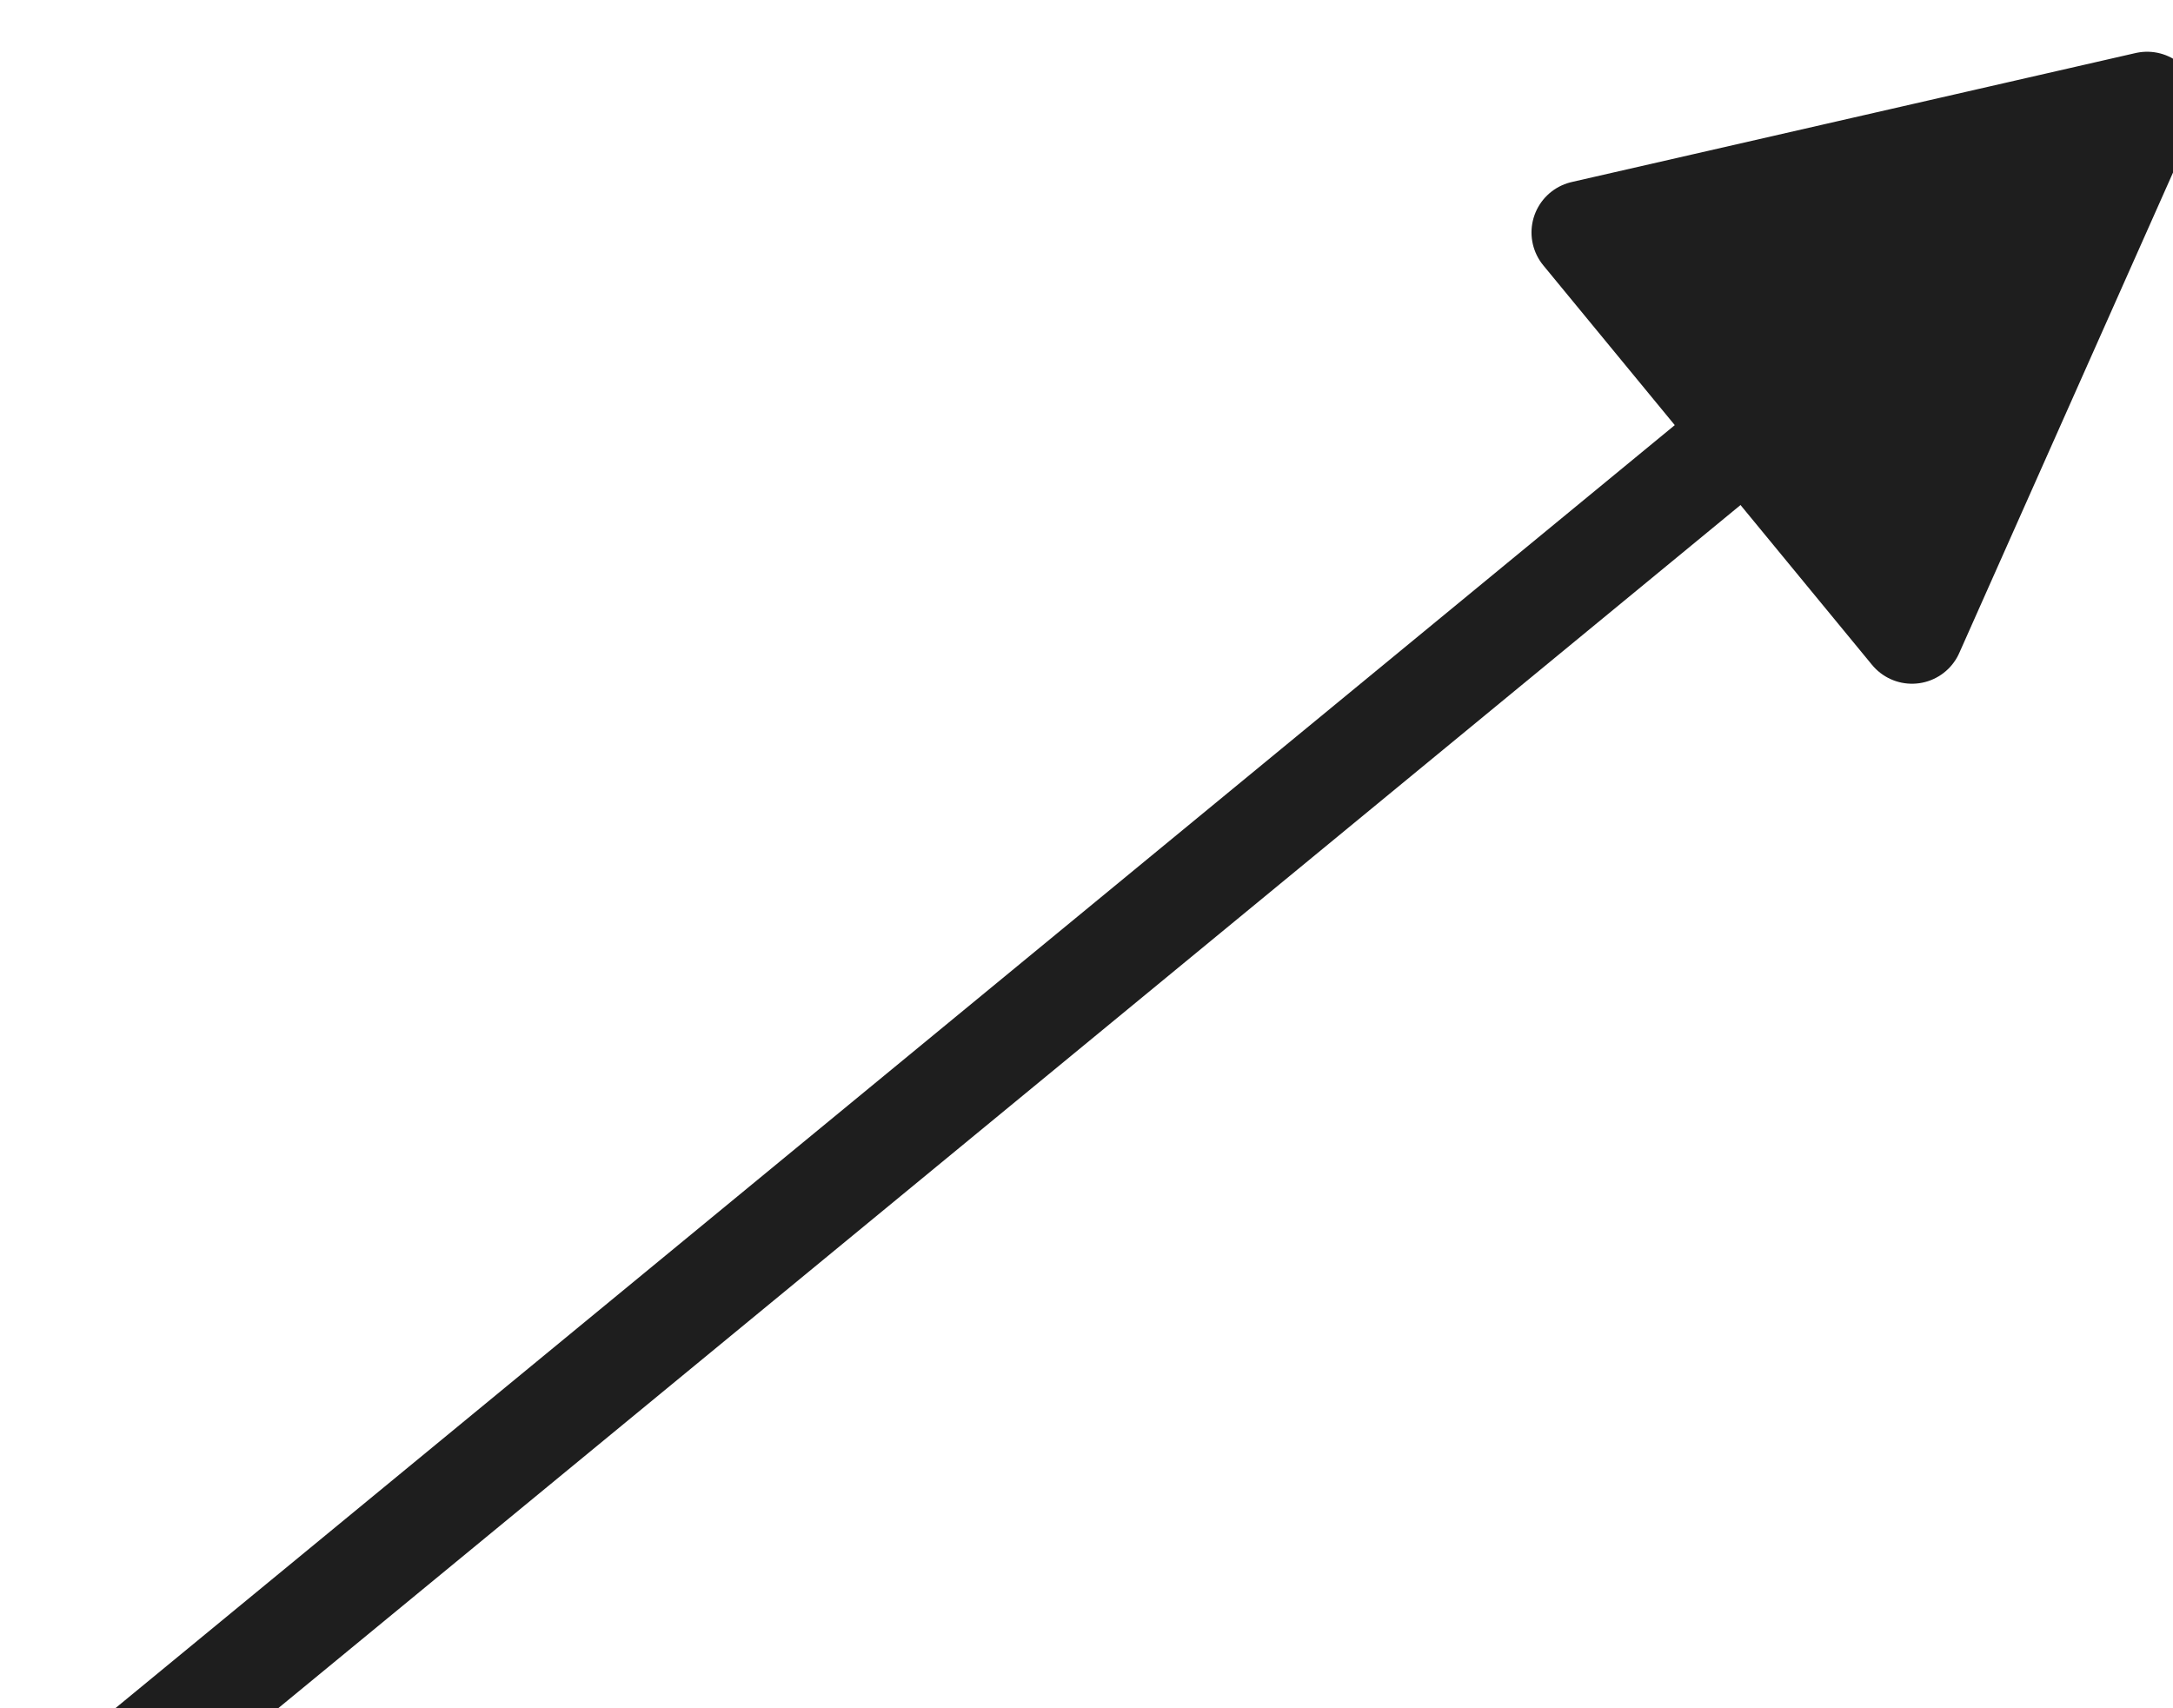
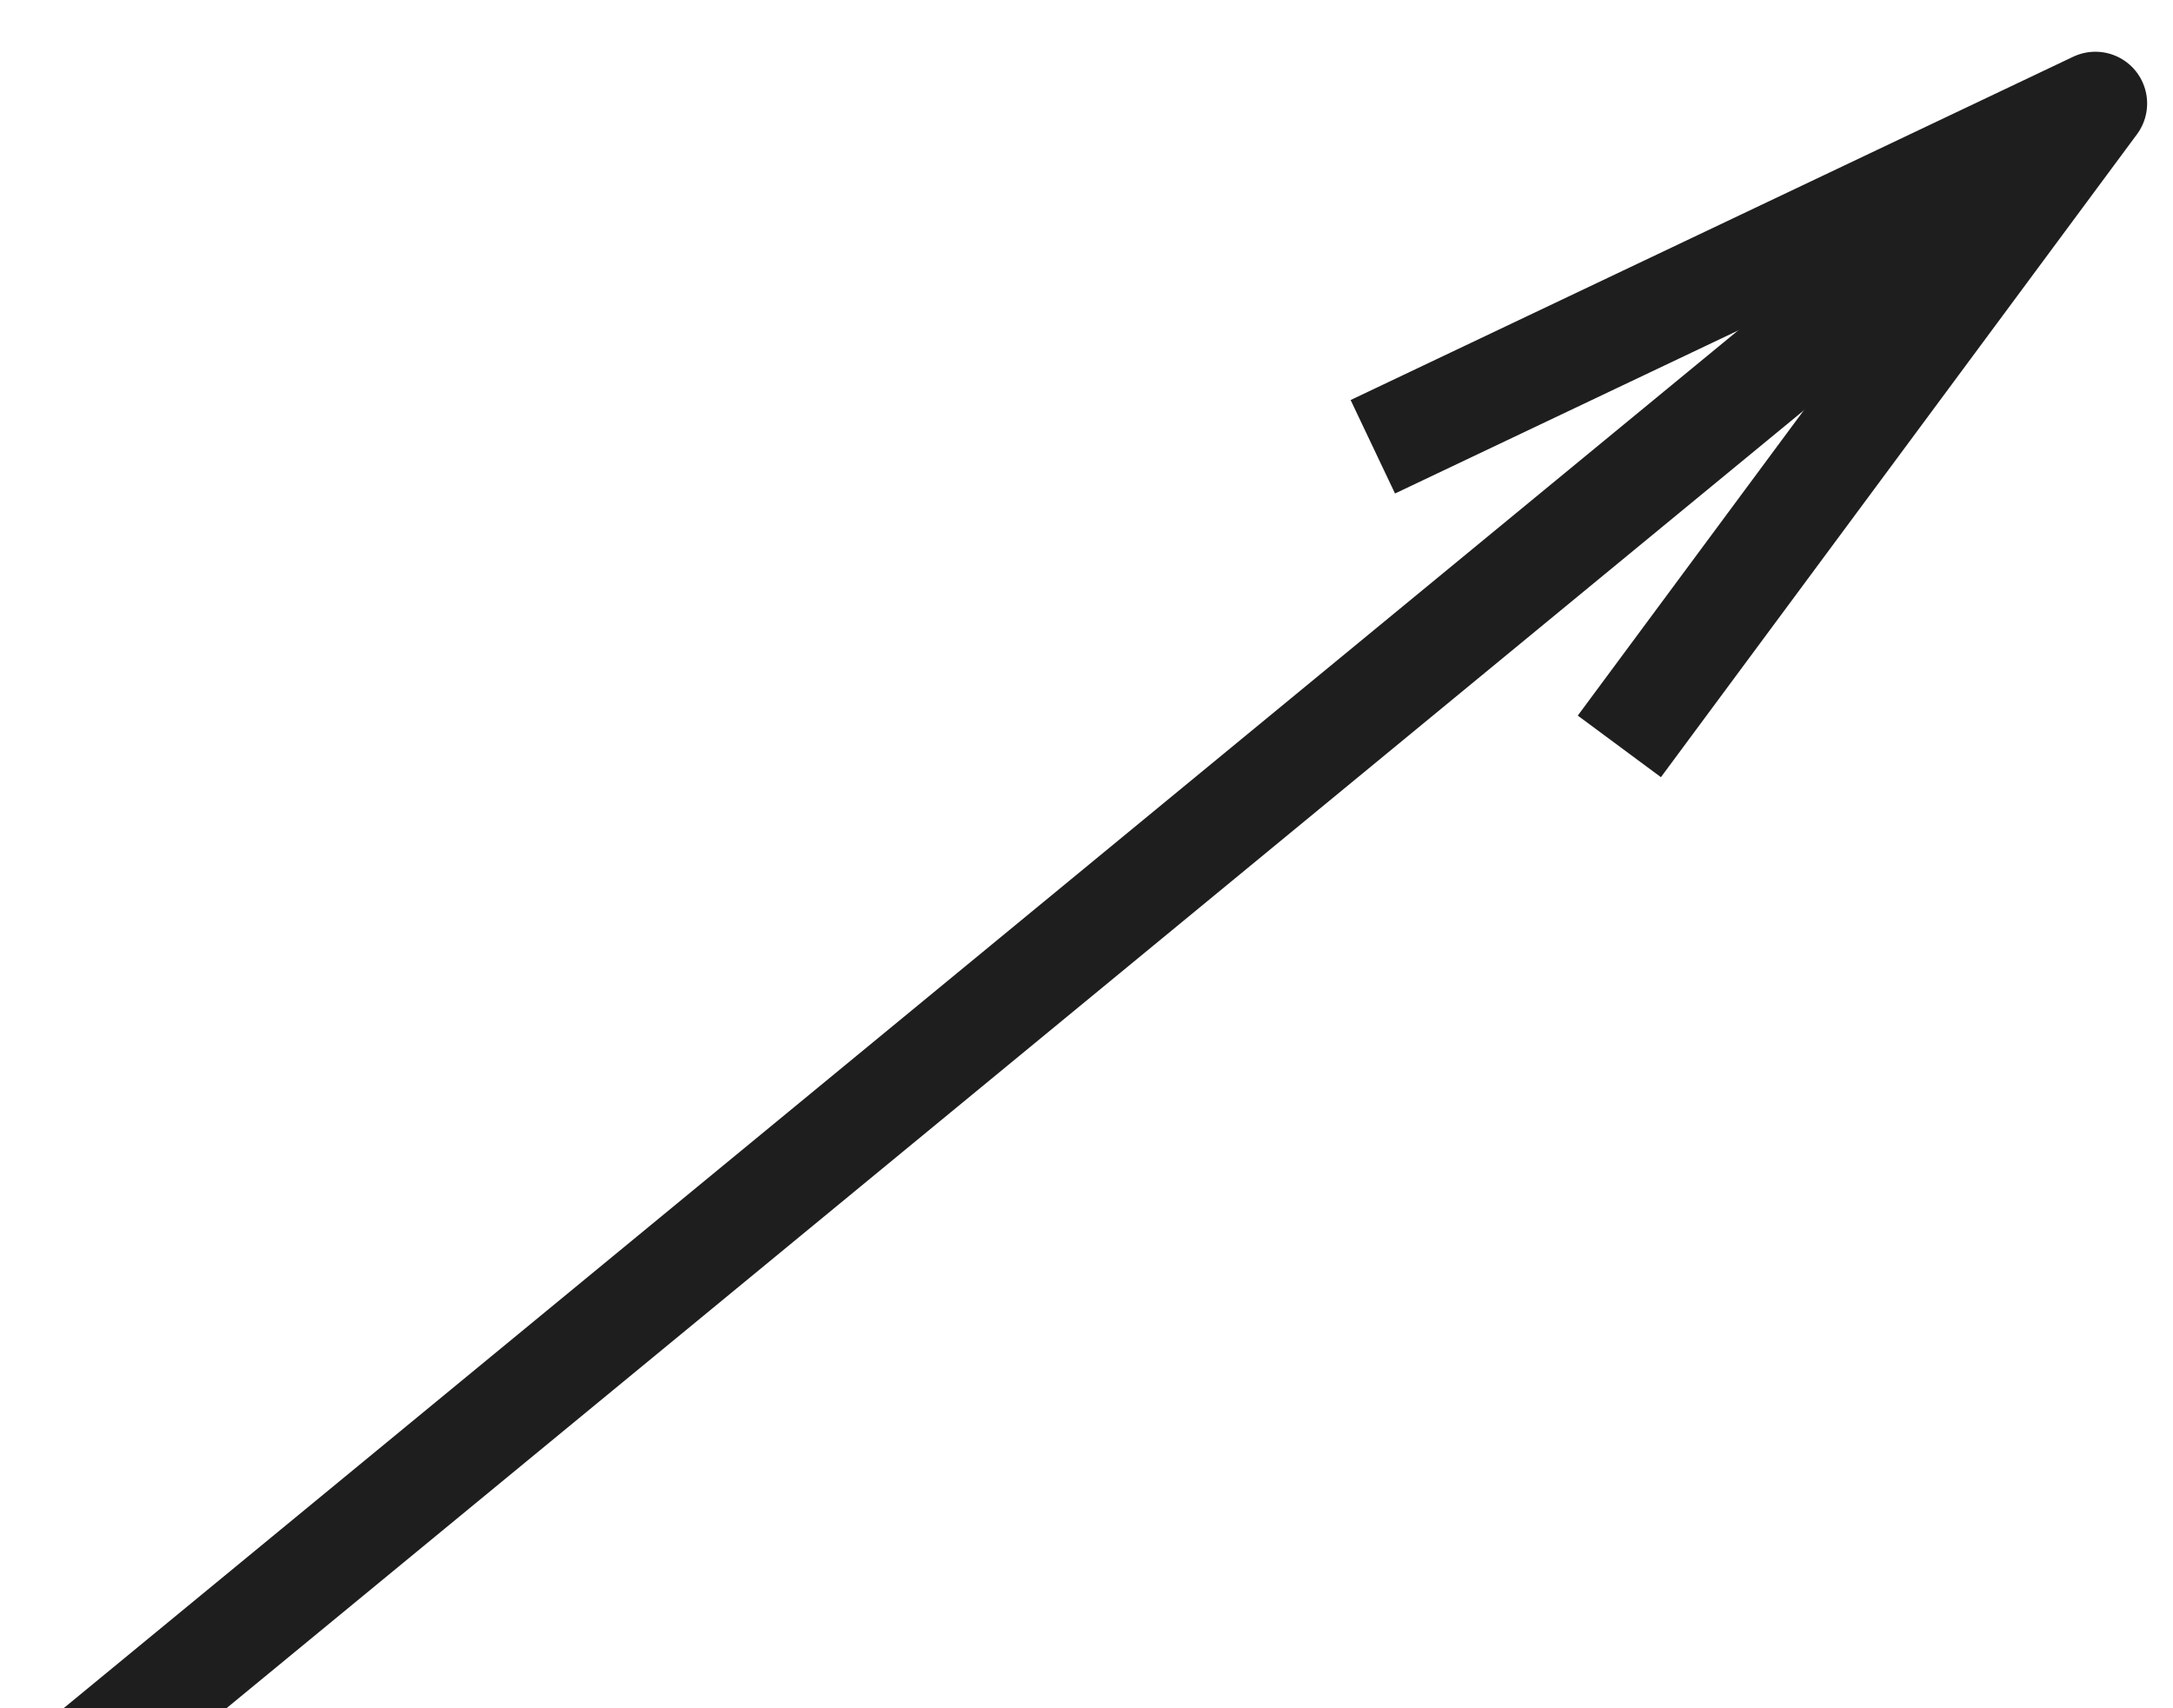
- <svg xmlns="http://www.w3.org/2000/svg" viewBox="-2 -2 42 33" preserveAspectRatio="xMidYMid" class="export-svg-preview">
+ <svg xmlns="http://www.w3.org/2000/svg" viewBox="-1 -2 42 33" preserveAspectRatio="xMidYMid" class="export-svg-preview">
  <g>
-     <g transform="translate(0,0) rotate(0)" data-svg-item-container-id="oBqL7UiOGt" style="opacity: 1; mix-blend-mode: normal;">
+     <g transform="translate(0,0) rotate(0)" data-svg-item-container-id="QpphphYn7" style="opacity: 1; mix-blend-mode: normal;">
      <g mode="edit" style="opacity: 1;">
        <path d="M 0 32.5  L 39.5 0 " stroke-width="2px" stroke="rgba(30,30,30,1.0)" stroke-dasharray="" fill="none" style="stroke-linejoin: round;" />
-         <path d="M 34.955 10.215 L 39.5 0 L 28.601 2.493  z " data-item-id="oBqL7UiOGt" stroke="rgba(30,30,30,1.0)" stroke-width="2" fill="rgba(30,30,30,1.0)" stroke-linejoin="round" />
+         <path d="M 30.299 12.426 L 39.5 0 L 25.534 6.635 " data-item-id="QpphphYn7" stroke="rgba(30,30,30,1.0)" stroke-width="2" fill="none" stroke-linejoin="round" />
      </g>
    </g>
  </g>
</svg>
